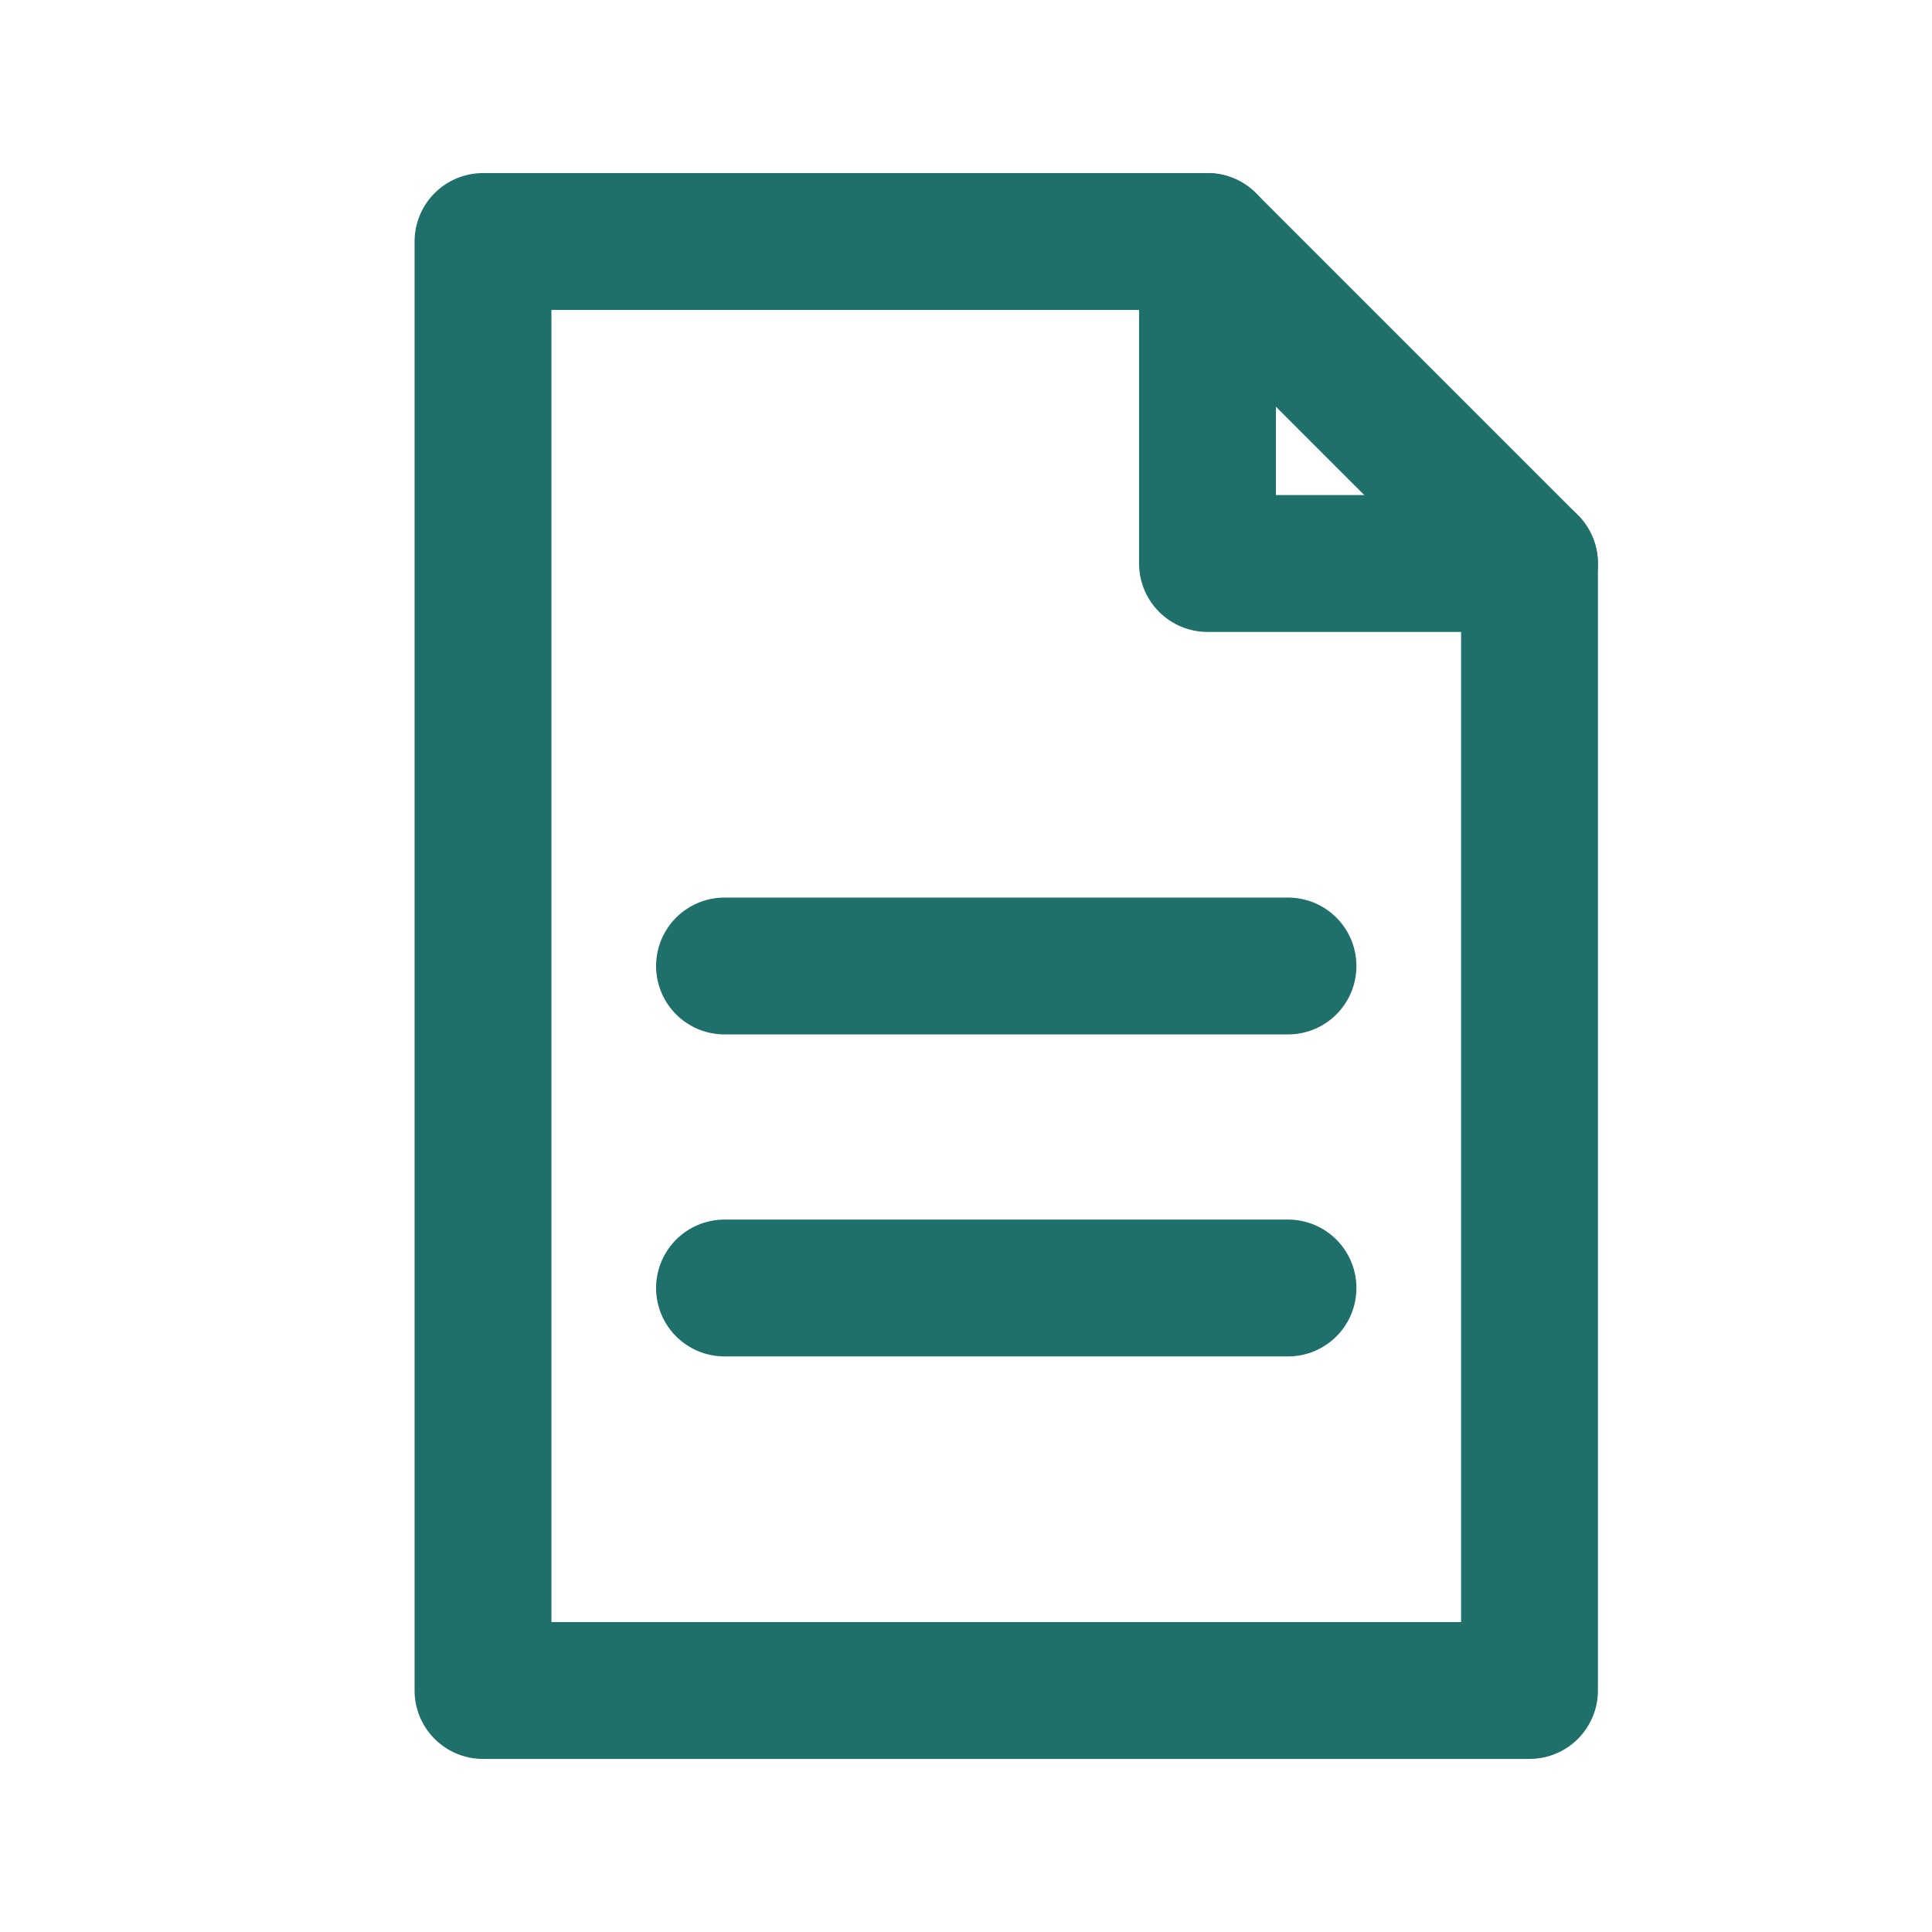
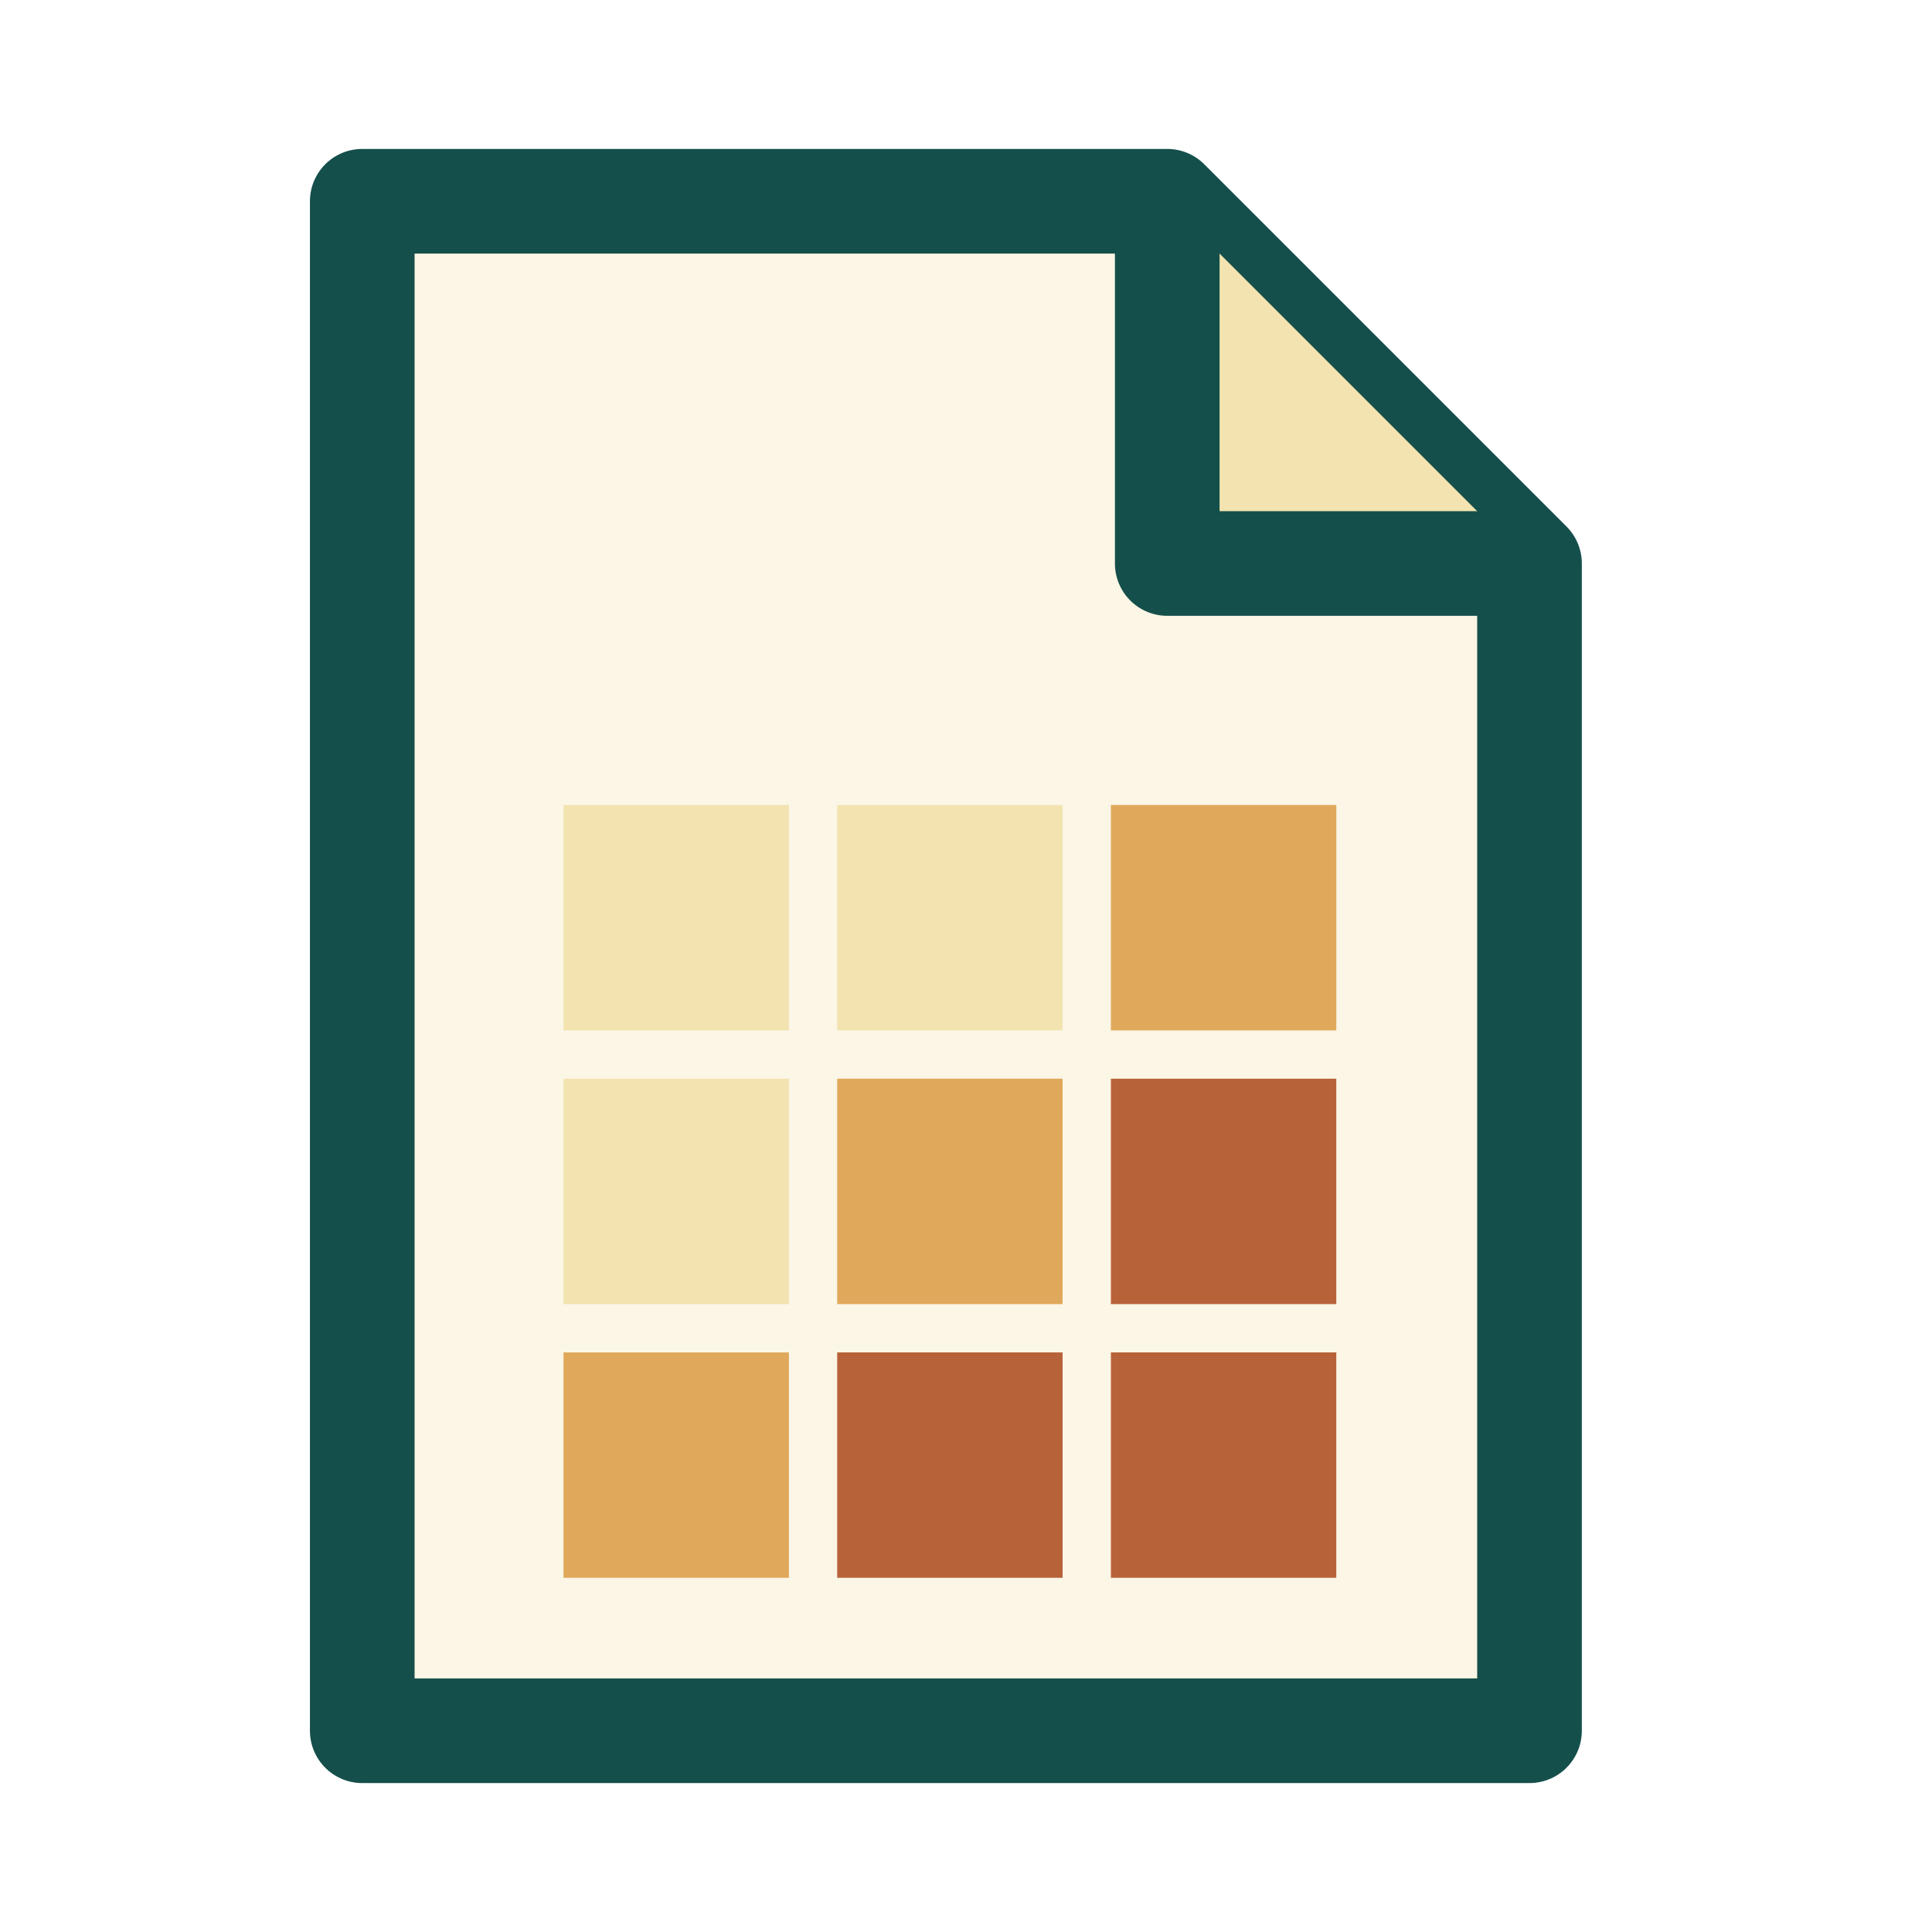
- <svg xmlns="http://www.w3.org/2000/svg" viewBox="0 0 24 24" width="24" height="24" fill="none" stroke="#1f6f6a" stroke-width="1.7" stroke-linecap="round" stroke-linejoin="round">
-   <path d="M6 3h9l4 4v14H6z" />
-   <path d="M15 3v4h4" />
-   <path d="M9 12h7M9 16h7" />
+ <svg xmlns="http://www.w3.org/2000/svg" viewBox="0 0 24 24" width="24" height="24">
+   <path d="M4.5 2.5h10l4.5 4.5v14.5H4.5z" fill="#fbf6e6" stroke="#154f4b" stroke-width="1.3" stroke-linejoin="round" />
+   <path d="M14.5 2.5V7H19" fill="#f3e3b0" stroke="#154f4b" stroke-width="1.3" stroke-linejoin="round" />
+   <rect x="7" y="10" width="2.8" height="2.8" fill="#f3e3b0" />
+   <rect x="10.4" y="10" width="2.8" height="2.8" fill="#f3e3b0" />
+   <rect x="13.8" y="10" width="2.8" height="2.8" fill="#e0a85a" />
+   <rect x="7" y="13.4" width="2.8" height="2.8" fill="#f3e3b0" />
+   <rect x="10.4" y="13.4" width="2.8" height="2.8" fill="#e0a85a" />
+   <rect x="13.8" y="13.4" width="2.8" height="2.8" fill="#b8623a" />
+   <rect x="7" y="16.8" width="2.8" height="2.8" fill="#e0a85a" />
+   <rect x="10.4" y="16.8" width="2.8" height="2.8" fill="#b8623a" />
+   <rect x="13.8" y="16.8" width="2.8" height="2.8" fill="#b8623a" />
</svg>
